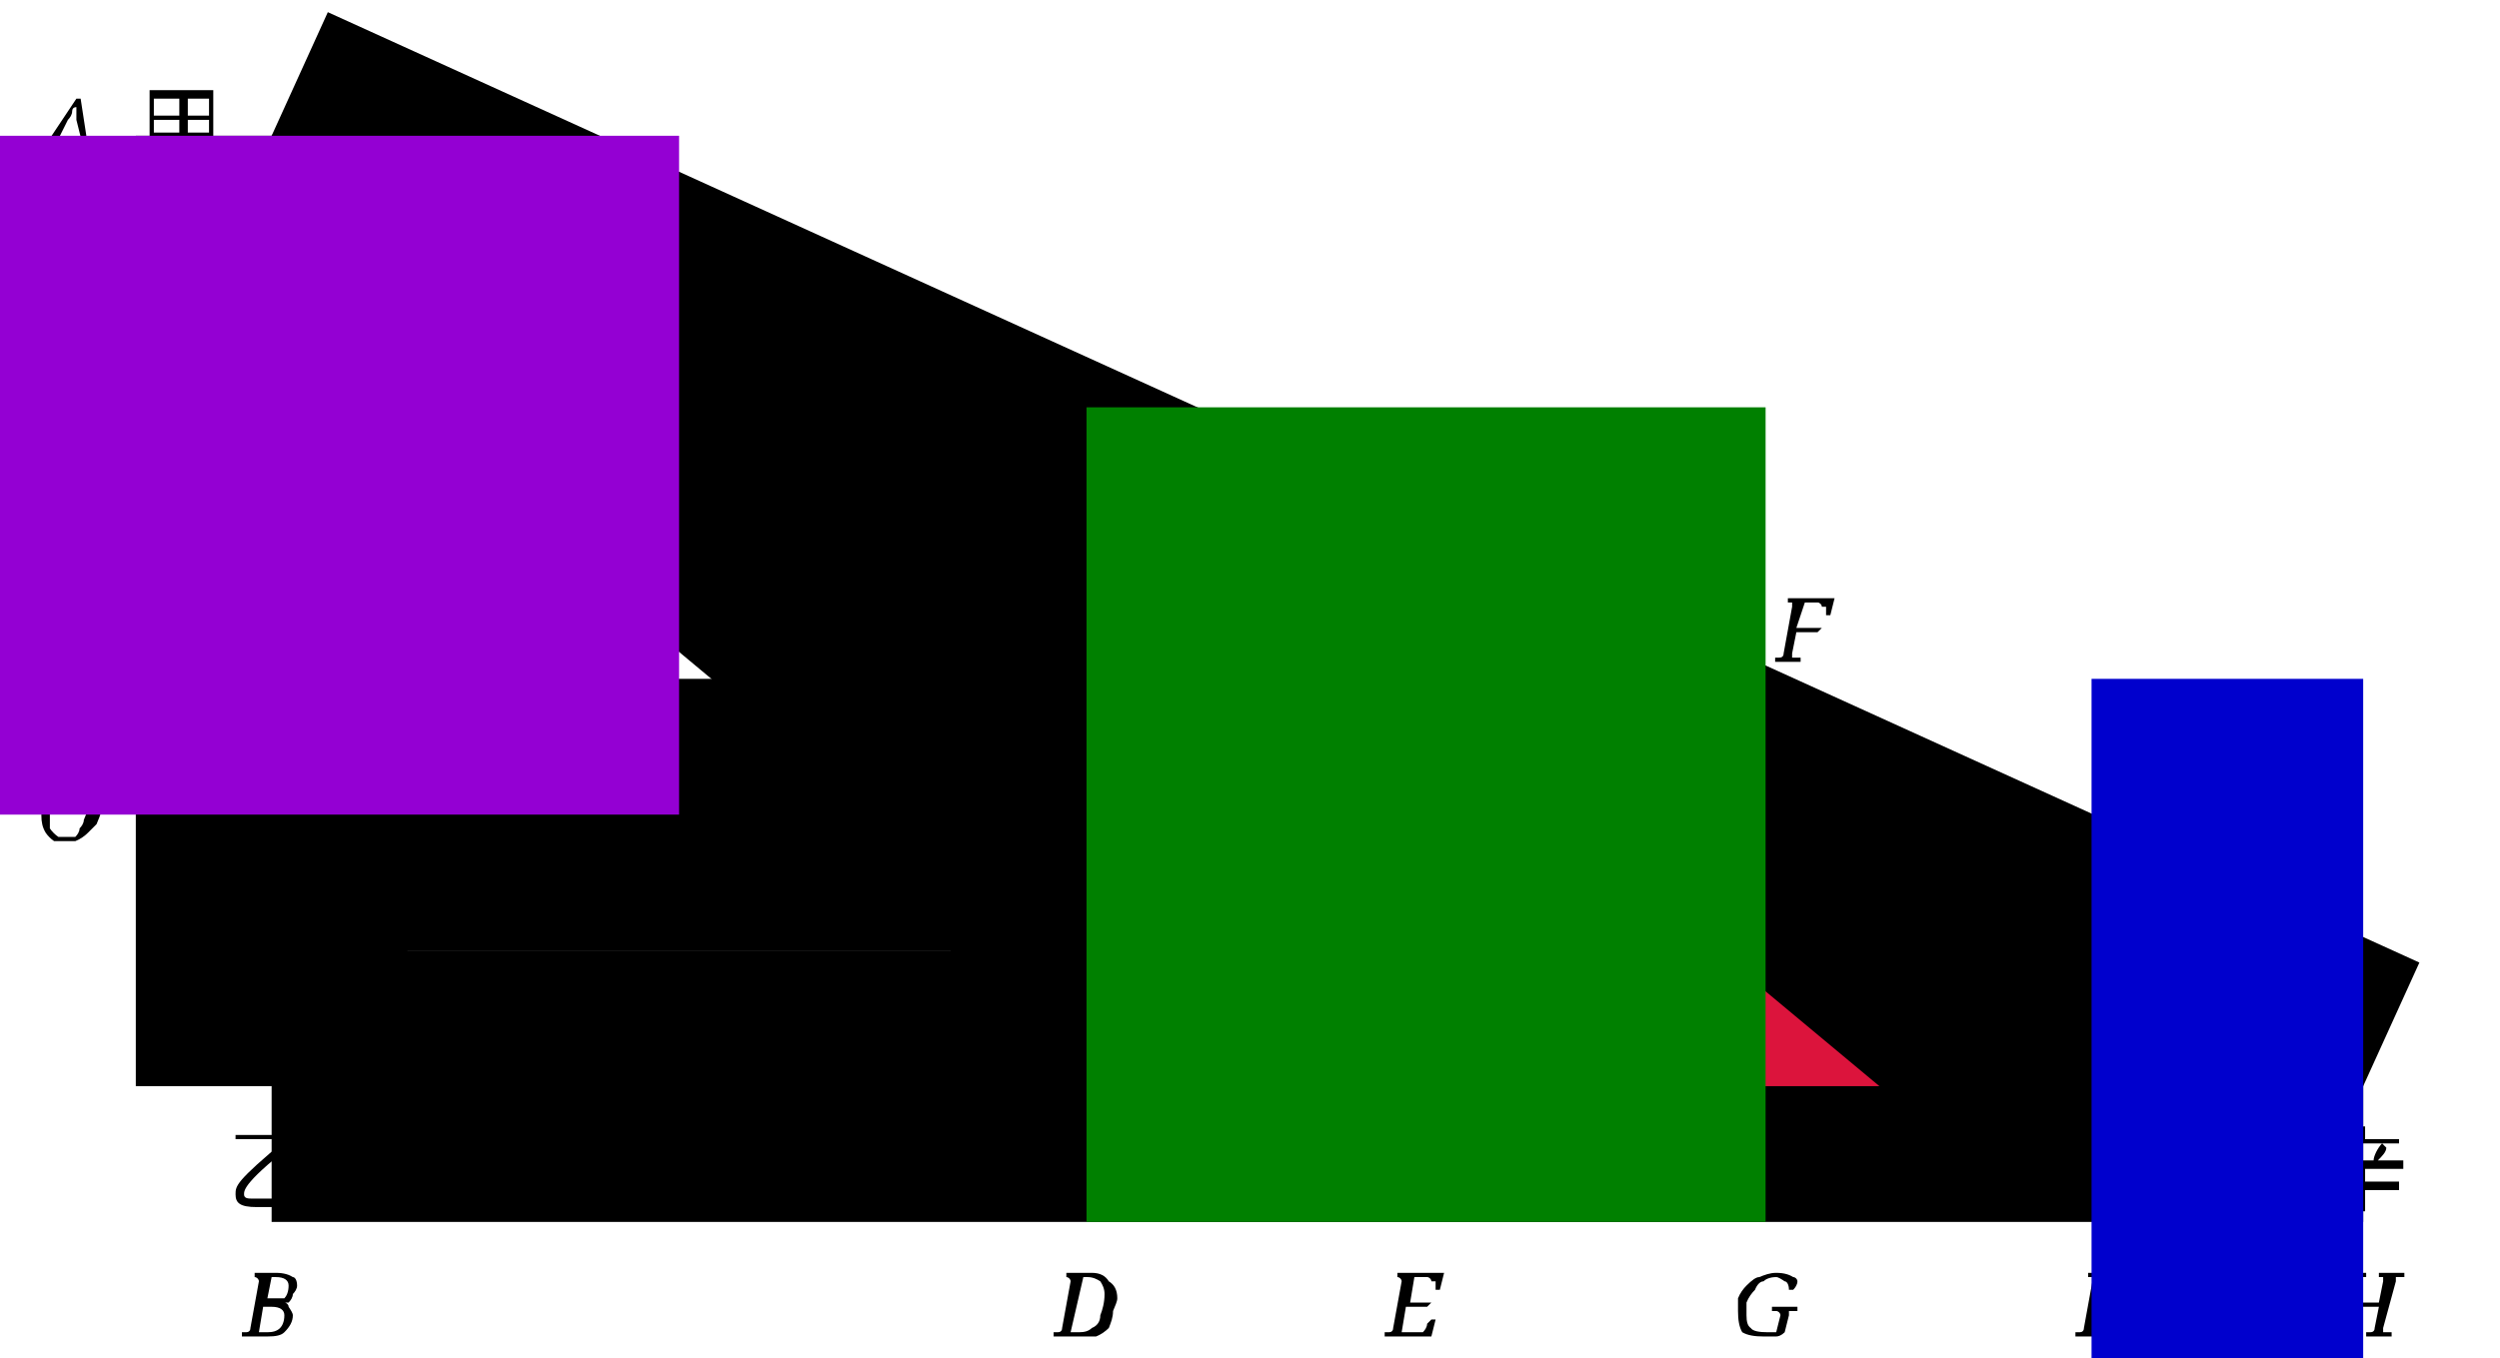
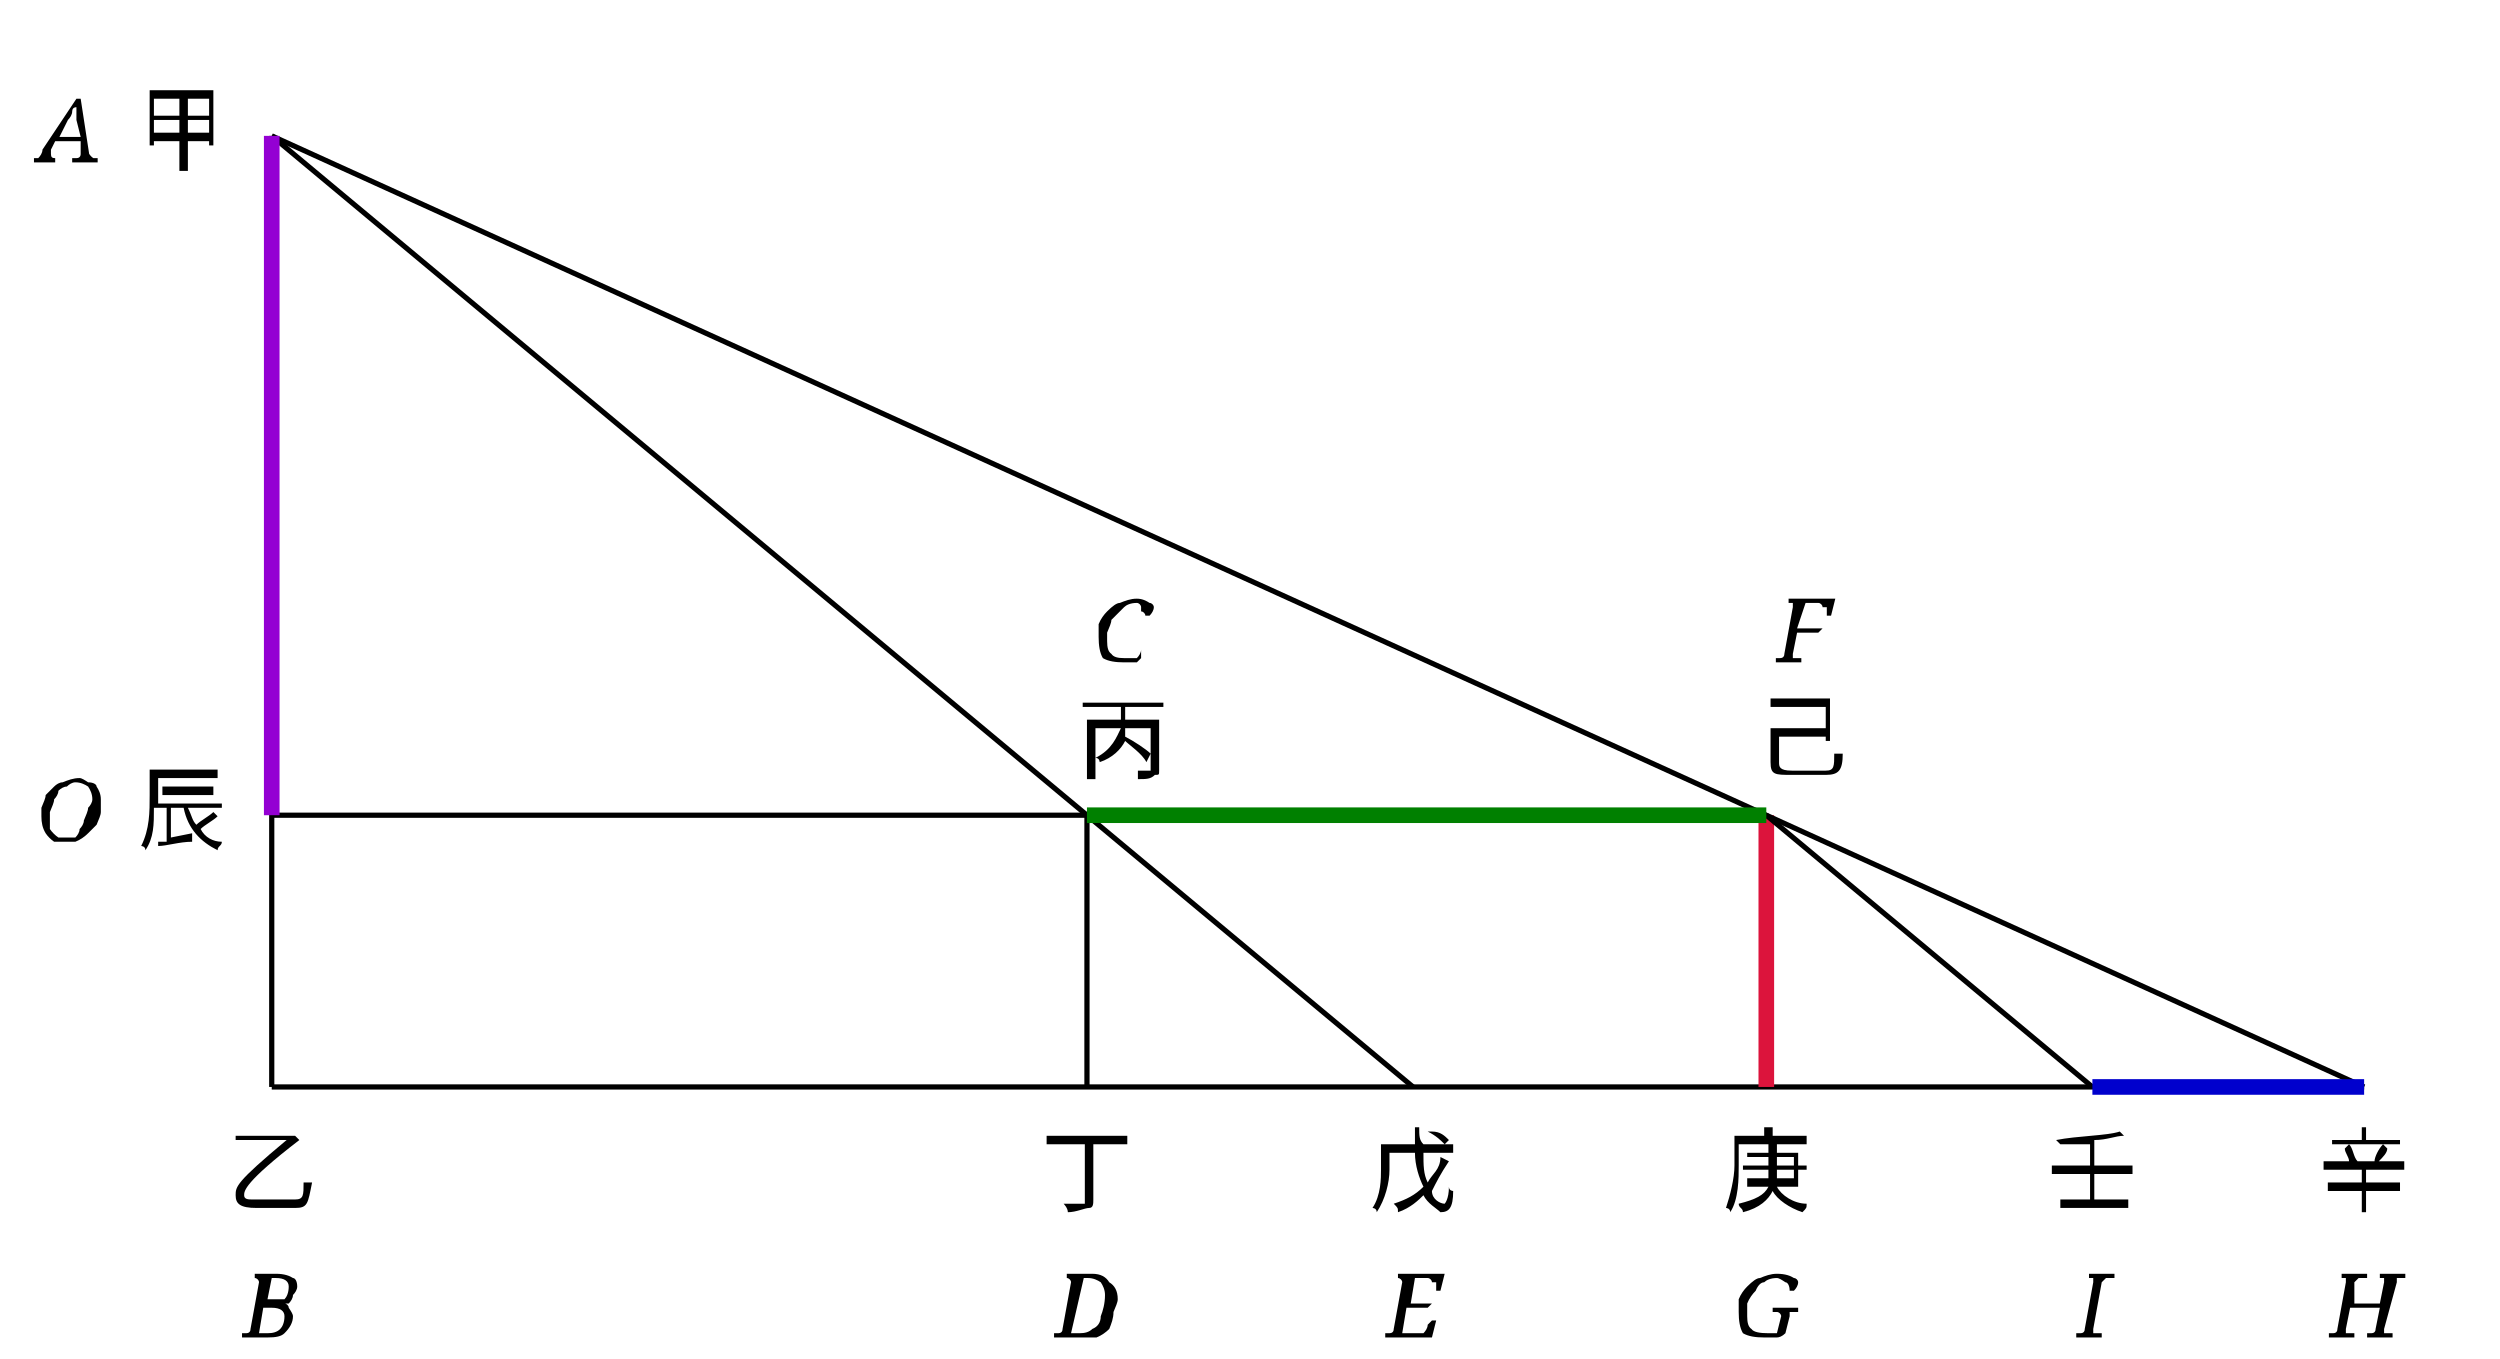
- <svg xmlns="http://www.w3.org/2000/svg" viewBox="-1 -4 9.2 5">
+ <svg xmlns="http://www.w3.org/2000/svg" viewBox="-1 -4 9.2 5" width="480px">
  <style>
line {
  stroke: black;
  vector-effect: non-scaling-stroke;
}
text {
  font-family: sans-serif;
  font-size: 0.33px;
  text-anchor: middle;
}
line.colour-r {
  stroke: crimson;
}
line.colour-g {
  stroke: green;
}
line.colour-b {
  stroke: mediumblue;
}
line.colour-v {
  stroke: darkviolet;
}
.thick {
  stroke-width: 3;
}
.vertex {
  font-style: italic;
  font-family: serif;
}
</style>
  <text x="0" y="-3.5" dx="-1em" dy="0.3em" lang="zh-Hant">甲</text>
  <text x="0" y="-3.5" dx="-2.25em" dy="0.3em" class="vertex">A</text>
  <text x="0" y="0" dy="1.3em" lang="zh-Hant">乙</text>
  <text x="0" y="0" dy="2.8em" class="vertex">B</text>
  <text x="3" y="-1" dx="0.4em" dy="-0.5em" lang="zh-Hant">丙</text>
  <text x="3" y="-1" dx="0.4em" dy="-1.7em" class="vertex">C</text>
  <text x="3" y="0" dy="1.3em" lang="zh-Hant">丁</text>
  <text x="3" y="0" dy="2.8em" class="vertex">D</text>
  <text x="4.2" y="0" dy="1.3em" lang="zh-Hant">戊</text>
  <text x="4.2" y="0" dy="2.8em" class="vertex">E</text>
  <text x="5.5" y="-1" dx="0.4em" dy="-0.5em" lang="zh-Hant">己</text>
  <text x="5.5" y="-1" dx="0.4em" dy="-1.7em" class="vertex">F</text>
  <text x="5.5" y="0" dy="1.3em" lang="zh-Hant">庚</text>
  <text x="5.5" y="0" dy="2.8em" class="vertex">G</text>
  <text x="7.7" y="0" dy="1.3em" lang="zh-Hant">辛</text>
  <text x="7.7" y="0" dy="2.8em" class="vertex">H</text>
  <text x="6.7" y="0" dy="1.3em" lang="zh-Hant">壬</text>
  <text x="6.7" y="0" dy="2.8em" class="vertex">I</text>
  <text x="0" y="-1" dx="-1em" dy="0.3em" lang="zh-Hant">辰</text>
  <text x="0" y="-1" dx="-2.25em" dy="0.3em" class="vertex">O</text>
  <line x1="0" y1="-3.5" x2="0" y2="0" />
  <line x1="0" y1="0" x2="7.7" y2="0" />
  <line x1="3" y1="-1" x2="3" y2="0" />
  <line x1="5.5" y1="-1" x2="5.5" y2="0" class="thick colour-r" />
  <line x1="5.5" y1="-1" x2="6.7" y2="0" />
  <line x1="0" y1="-3.5" x2="4.2" y2="0" />
  <line x1="0" y1="-3.5" x2="7.7" y2="0" />
  <line x1="0" y1="-1" x2="5.5" y2="-1" />
  <line x1="0" y1="-3.5" x2="0" y2="-1" class="thick colour-v" />
  <line x1="3" y1="-1" x2="5.5" y2="-1" class="thick colour-g" />
  <line x1="7.7" y1="0" x2="6.7" y2="0" class="thick colour-b" />
</svg>
